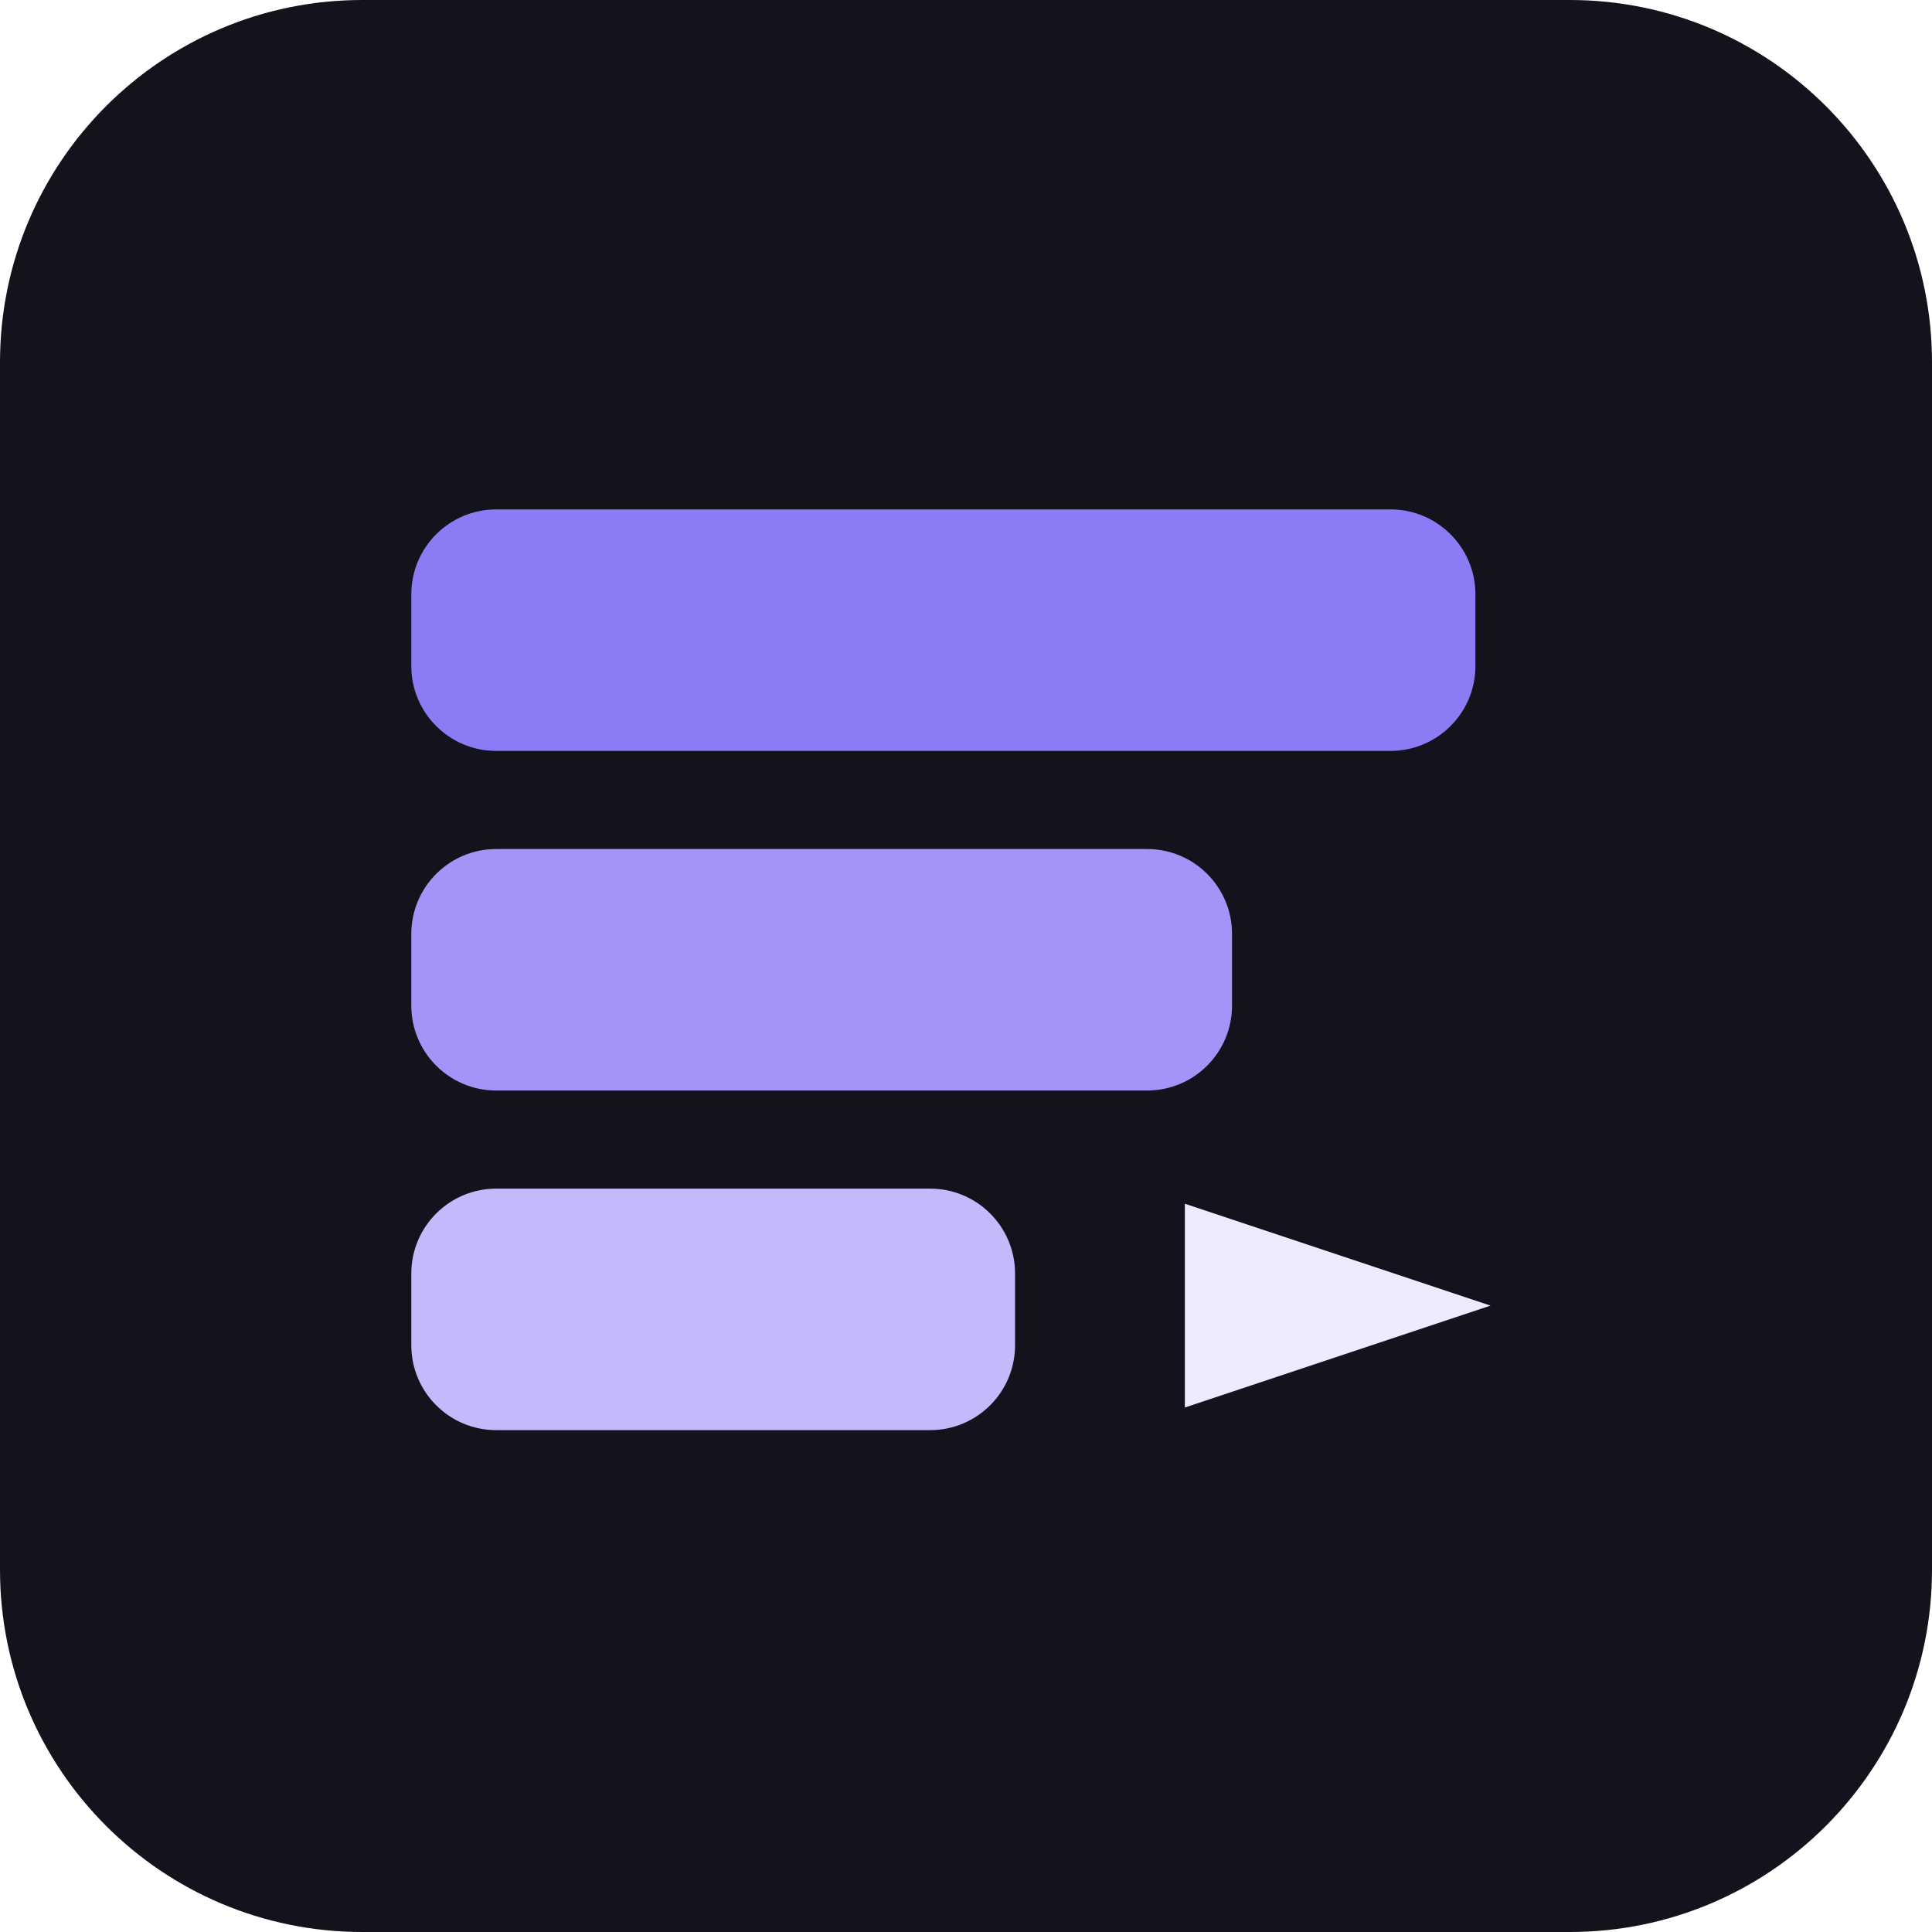
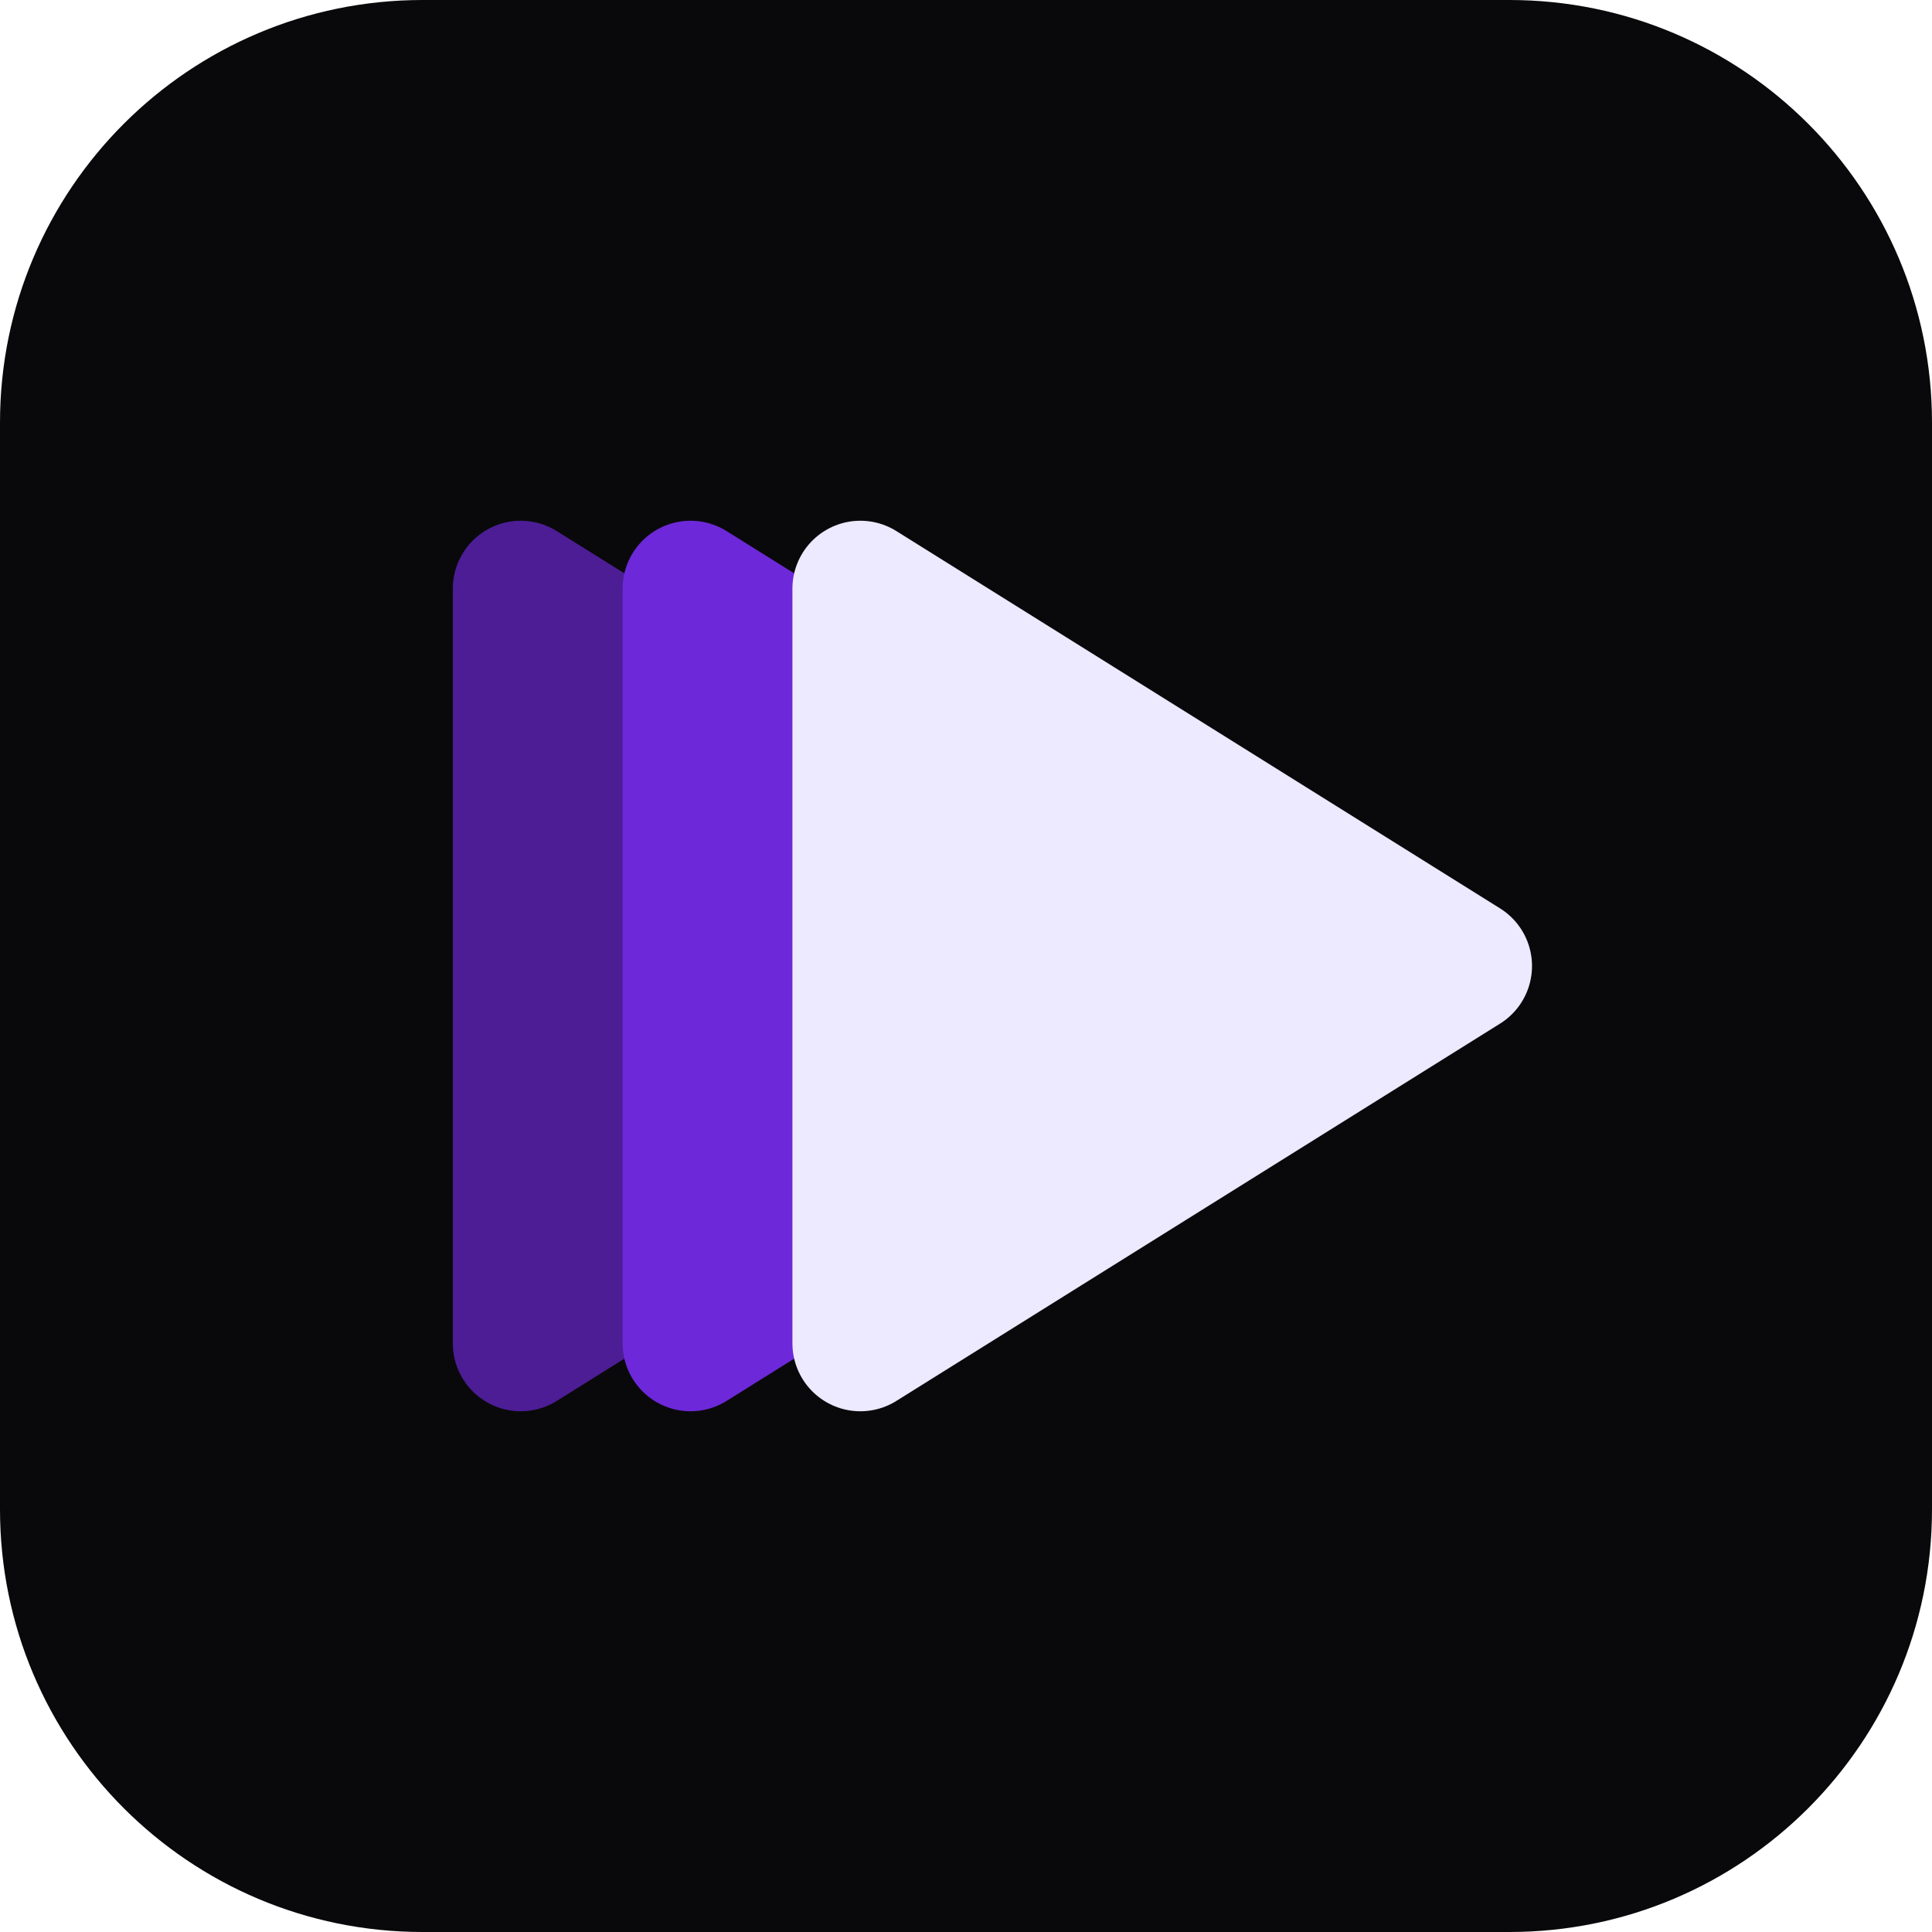
- <svg xmlns="http://www.w3.org/2000/svg" width="1024" height="1024" viewBox="0 0 1024 1024">
-   <rect width="1024" height="1024" rx="192" fill="#14121C" />
-   <rect x="218" y="270" width="564" height="128" rx="45" fill="#8B7CF6" />
-   <rect x="218" y="450" width="435" height="128" rx="45" fill="#A395F8" />
-   <rect x="218" y="630" width="320" height="128" rx="45" fill="#C3B9FB" />
-   <path d="M628 638 L790 692 L628 746 Z" fill="#EDEBFE" />
+ <svg xmlns="http://www.w3.org/2000/svg" viewBox="0 0 1024 1024">
+   <rect width="1024" height="1024" rx="224" fill="#09090B" />
+   <g stroke-linejoin="round" stroke-width="72">
+     <path d="M276 312 L276 712 L596 512 Z" fill="#4C1D95" stroke="#4C1D95" />
+     <path d="M366 312 L366 712 L686 512 Z" fill="#6D28D9" stroke="#6D28D9" />
+     <path d="M456 312 L456 712 L776 512 Z" fill="#EDE9FE" stroke="#EDE9FE" />
+   </g>
</svg>
